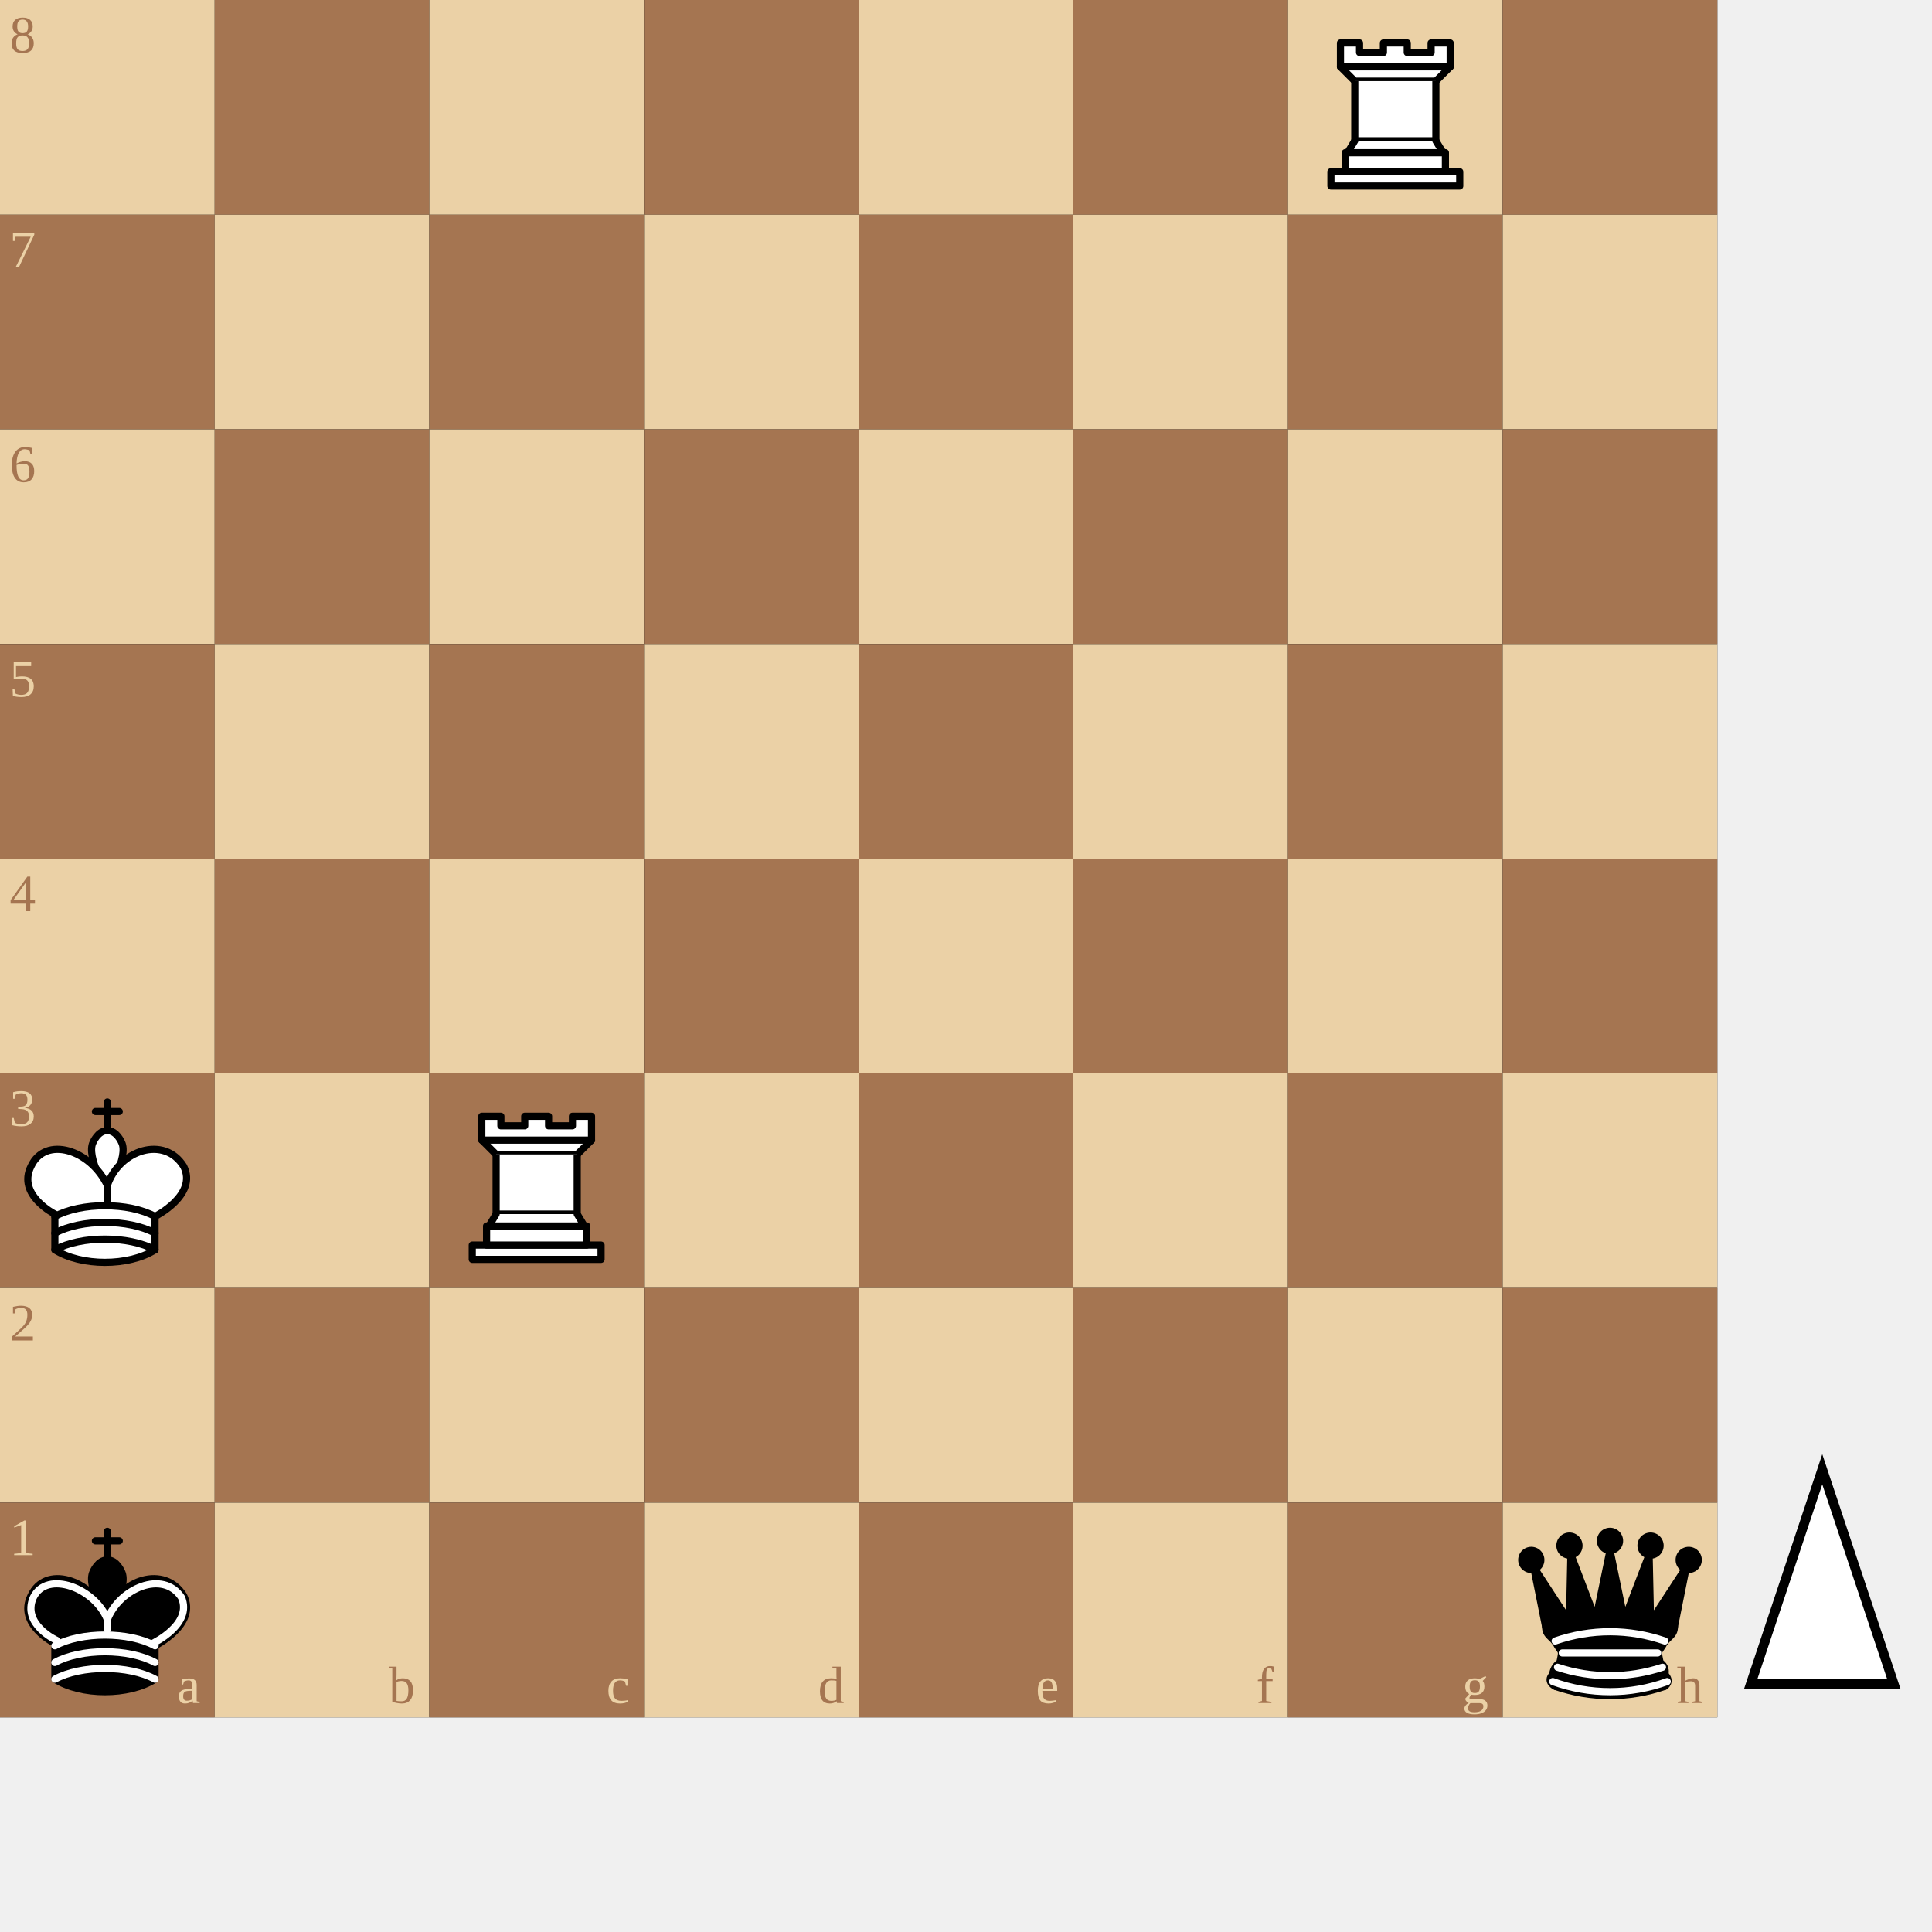
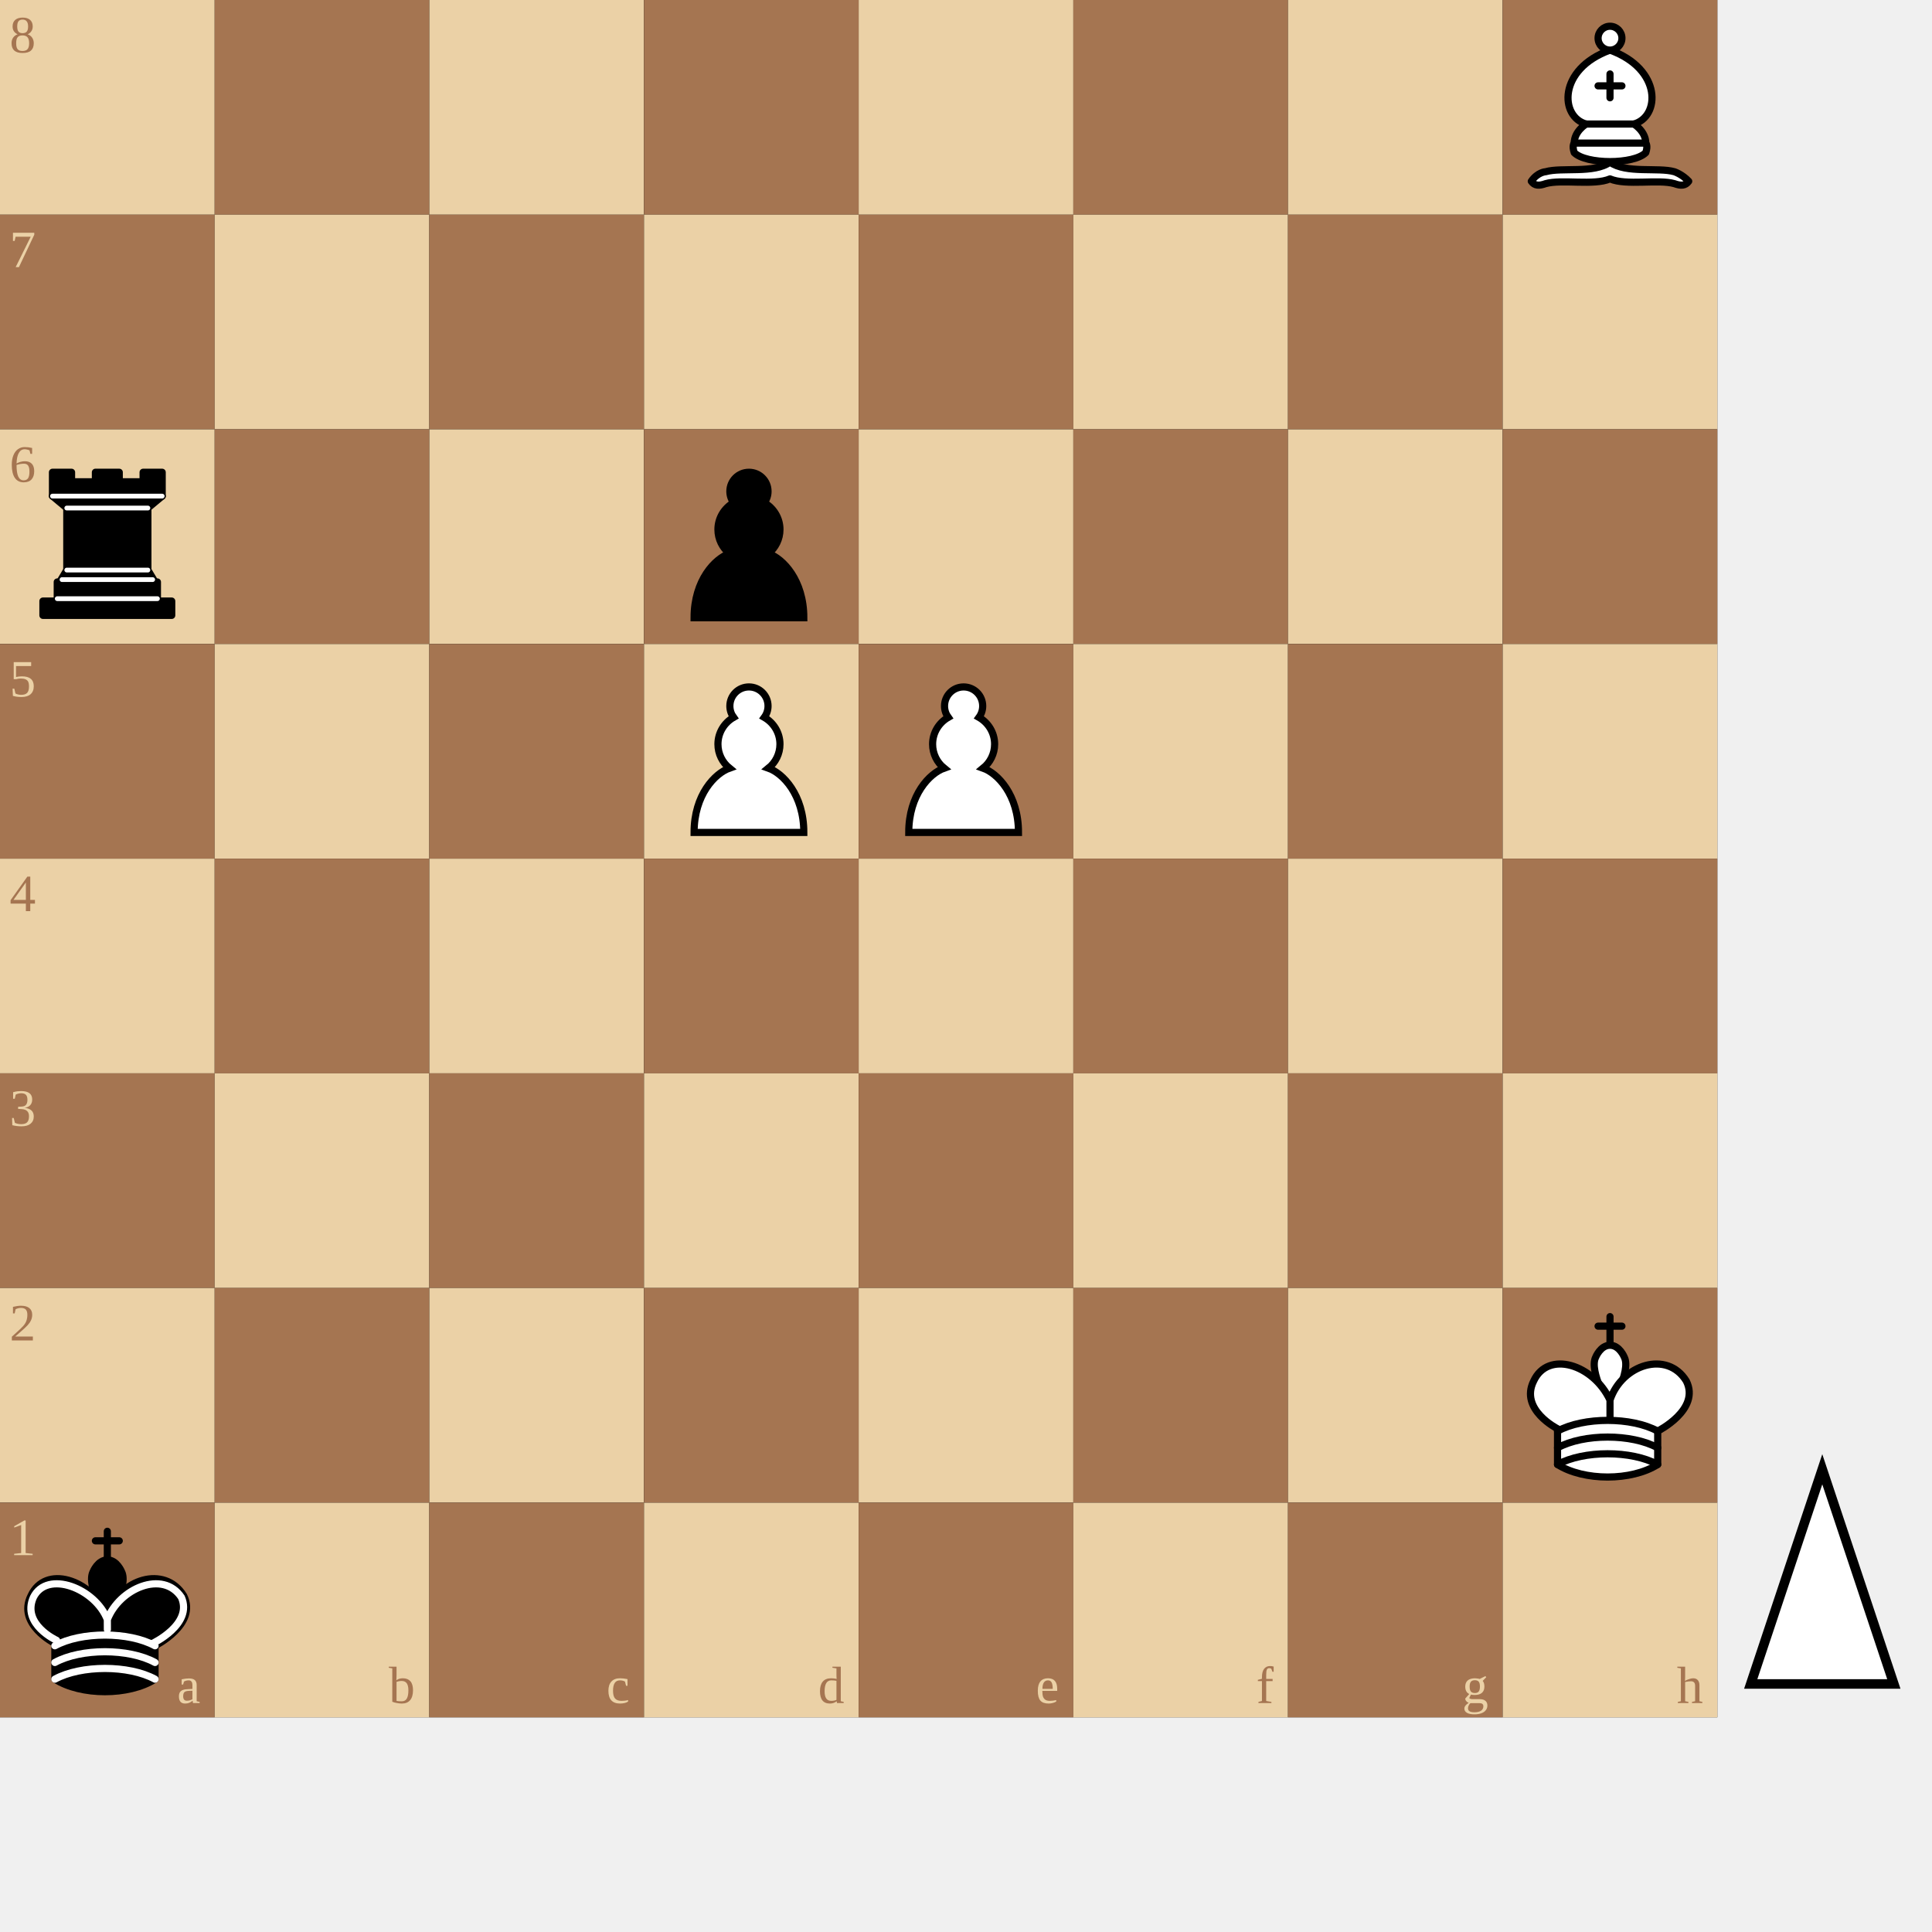
- <svg xmlns="http://www.w3.org/2000/svg" width="405" height="405" data-fen="6R1/8/8/8/8/K1R5/8/k6q w - - 0 1">
+ <svg xmlns="http://www.w3.org/2000/svg" width="405" height="405" data-fen="7B/8/r2p4/3PP3/8/8/7K/k7 w - - 0 1">
  <rect x="0" y="0" width="360" height="360" />
  <rect x="0" y="0" width="45" height="45" style="fill: #ebd1a6" />
  <text x="2" y="11" style="font-size:11px;fill: #a57551">8</text>
  <rect x="45" y="0" width="45" height="45" style="fill: #a57551" />
  <rect x="90" y="0" width="45" height="45" style="fill: #ebd1a6" />
  <rect x="135" y="0" width="45" height="45" style="fill: #a57551" />
  <rect x="180" y="0" width="45" height="45" style="fill: #ebd1a6" />
  <rect x="225" y="0" width="45" height="45" style="fill: #a57551" />
  <rect x="270" y="0" width="45" height="45" style="fill: #ebd1a6" />
-   <svg width="360" height="360" viewBox="-270 0 360 360">
-     <g style="opacity:1; fill:#ffffff; fill-opacity:1; fill-rule:evenodd; stroke:#000000; stroke-width:1.5; stroke-linecap:round;stroke-linejoin:round;stroke-miterlimit:4; stroke-dasharray:none; stroke-opacity:1;">
-       <path d="M 9,39 L 36,39 L 36,36 L 9,36 L 9,39 z " style="stroke-linecap:butt;" />
-       <path d="M 12,36 L 12,32 L 33,32 L 33,36 L 12,36 z " style="stroke-linecap:butt;" />
-       <path d="M 11,14 L 11,9 L 15,9 L 15,11 L 20,11 L 20,9 L 25,9 L 25,11 L 30,11 L 30,9 L 34,9 L 34,14" style="stroke-linecap:butt;" />
-       <path d="M 34,14 L 31,17 L 14,17 L 11,14" />
-       <path d="M 31,17 L 31,29.5 L 14,29.5 L 14,17" style="stroke-linecap:butt; stroke-linejoin:miter;" />
-       <path d="M 31,29.5 L 32.5,32 L 12.5,32 L 14,29.5" />
-       <path d="M 11,14 L 34,14" style="fill:none; stroke:#000000; stroke-linejoin:miter;" />
+   <rect x="315" y="0" width="45" height="45" style="fill: #a57551" />
+   <svg width="360" height="360" viewBox="-315 0 360 360">
+     <g style="opacity:1; fill:none; fill-rule:evenodd; fill-opacity:1; stroke:#000000; stroke-width:1.5; stroke-linecap:round; stroke-linejoin:round; stroke-miterlimit:4; stroke-dasharray:none; stroke-opacity:1;">
+       <g style="fill:#ffffff; stroke:#000000; stroke-linecap:butt;">
+         <path d="M 9,36 C 12.39,35.03 19.11,36.43 22.5,34 C 25.89,36.43 32.61,35.03 36,36 C 36,36 37.65,36.54 39,38 C 38.32,38.97 37.35,38.99 36,38.5 C 32.61,37.53 25.89,38.96 22.5,37.5 C 19.11,38.96 12.39,37.53 9,38.5 C 7.646,38.99 6.677,38.97 6,38 C 7.354,36.06 9,36 9,36 z" />
+         <path d="M 15,32 C 17.5,34.5 27.5,34.5 30,32 C 30.5,30.5 30,30 30,30 C 30,27.5 27.5,26 27.5,26 C 33,24.5 33.5,14.5 22.5,10.5 C 11.5,14.5 12,24.5 17.5,26 C 17.5,26 15,27.5 15,30 C 15,30 14.5,30.5 15,32 z" />
+         <path d="M 25 8 A 2.5 2.5 0 1 1  20,8 A 2.5 2.5 0 1 1  25 8 z" />
+       </g>
+       <path d="M 17.5,26 L 27.5,26 M 15,30 L 30,30 M 22.5,15.5 L 22.5,20.5 M 20,18 L 25,18" style="fill:none; stroke:#000000; stroke-linejoin:miter;" />
    </g>
  </svg>
-   <rect x="315" y="0" width="45" height="45" style="fill: #a57551" />
  <rect x="0" y="45" width="45" height="45" style="fill: #a57551" />
  <text x="2" y="56" style="font-size:11px;fill: #ebd1a6">7</text>
  <rect x="45" y="45" width="45" height="45" style="fill: #ebd1a6" />
  <rect x="90" y="45" width="45" height="45" style="fill: #a57551" />
  <rect x="135" y="45" width="45" height="45" style="fill: #ebd1a6" />
  <rect x="180" y="45" width="45" height="45" style="fill: #a57551" />
  <rect x="225" y="45" width="45" height="45" style="fill: #ebd1a6" />
  <rect x="270" y="45" width="45" height="45" style="fill: #a57551" />
  <rect x="315" y="45" width="45" height="45" style="fill: #ebd1a6" />
  <rect x="0" y="90" width="45" height="45" style="fill: #ebd1a6" />
+   <svg width="360" height="360" viewBox="0 -90 360 360">
+     <g style="opacity:1; fill:000000; fill-opacity:1; fill-rule:evenodd; stroke:#000000; stroke-width:1.5; stroke-linecap:round;stroke-linejoin:round;stroke-miterlimit:4; stroke-dasharray:none; stroke-opacity:1;">
+       <path d="M 9,39 L 36,39 L 36,36 L 9,36 L 9,39 z " style="stroke-linecap:butt;" />
+       <path d="M 12.5,32 L 14,29.5 L 31,29.5 L 32.5,32 L 12.5,32 z " style="stroke-linecap:butt;" />
+       <path d="M 12,36 L 12,32 L 33,32 L 33,36 L 12,36 z " style="stroke-linecap:butt;" />
+       <path d="M 14,29.5 L 14,16.5 L 31,16.5 L 31,29.5 L 14,29.5 z " style="stroke-linecap:butt;stroke-linejoin:miter;" />
+       <path d="M 14,16.5 L 11,14 L 34,14 L 31,16.5 L 14,16.5 z " style="stroke-linecap:butt;" />
+       <path d="M 11,14 L 11,9 L 15,9 L 15,11 L 20,11 L 20,9 L 25,9 L 25,11 L 30,11 L 30,9 L 34,9 L 34,14 L 11,14 z " style="stroke-linecap:butt;" />
+       <path d="M 12,35.5 L 33,35.5 L 33,35.5" style="fill:none; stroke:#ffffff; stroke-width:1; stroke-linejoin:miter;" />
+       <path d="M 13,31.5 L 32,31.5" style="fill:none; stroke:#ffffff; stroke-width:1; stroke-linejoin:miter;" />
+       <path d="M 14,29.5 L 31,29.5" style="fill:none; stroke:#ffffff; stroke-width:1; stroke-linejoin:miter;" />
+       <path d="M 14,16.5 L 31,16.5" style="fill:none; stroke:#ffffff; stroke-width:1; stroke-linejoin:miter;" />
+       <path d="M 11,14 L 34,14" style="fill:none; stroke:#ffffff; stroke-width:1; stroke-linejoin:miter;" />
+     </g>
+   </svg>
  <text x="2" y="101" style="font-size:11px;fill: #a57551">6</text>
  <rect x="45" y="90" width="45" height="45" style="fill: #a57551" />
  <rect x="90" y="90" width="45" height="45" style="fill: #ebd1a6" />
  <rect x="135" y="90" width="45" height="45" style="fill: #a57551" />
+   <svg width="360" height="360" viewBox="-135 -90 360 360">
+     <path d="M 22,9 C 19.79,9 18,10.79 18,13 C 18,13.89 18.29,14.71 18.78,15.38 C 16.83,16.5 15.5,18.59 15.5,21 C 15.5,23.03 16.44,24.84 17.91,26.03 C 14.91,27.09 10.5,31.58 10.5,39.5 L 33.5,39.5 C 33.5,31.58 29.09,27.09 26.09,26.03 C 27.56,24.84 28.5,23.03 28.5,21 C 28.5,18.59 27.17,16.5 25.22,15.38 C 25.71,14.71 26,13.89 26,13 C 26,10.79 24.21,9 22,9 z " style="opacity:1; fill:#000000; fill-opacity:1; fill-rule:nonzero; stroke:#000000; stroke-width:1.5; stroke-linecap:round; stroke-linejoin:miter; stroke-miterlimit:4; stroke-dasharray:none; stroke-opacity:1;" />
+   </svg>
  <rect x="180" y="90" width="45" height="45" style="fill: #ebd1a6" />
  <rect x="225" y="90" width="45" height="45" style="fill: #a57551" />
  <rect x="270" y="90" width="45" height="45" style="fill: #ebd1a6" />
  <rect x="315" y="90" width="45" height="45" style="fill: #a57551" />
  <rect x="0" y="135" width="45" height="45" style="fill: #a57551" />
  <text x="2" y="146" style="font-size:11px;fill: #ebd1a6">5</text>
  <rect x="45" y="135" width="45" height="45" style="fill: #ebd1a6" />
  <rect x="90" y="135" width="45" height="45" style="fill: #a57551" />
  <rect x="135" y="135" width="45" height="45" style="fill: #ebd1a6" />
+   <svg width="360" height="360" viewBox="-135 -135 360 360">
+     <path d="M 22,9 C 19.79,9 18,10.79 18,13 C 18,13.89 18.29,14.71 18.78,15.38 C 16.83,16.5 15.5,18.59 15.5,21 C 15.5,23.03 16.44,24.84 17.91,26.03 C 14.91,27.09 10.5,31.58 10.5,39.5 L 33.5,39.5 C 33.5,31.58 29.09,27.09 26.09,26.03 C 27.56,24.84 28.5,23.03 28.5,21 C 28.5,18.59 27.17,16.5 25.22,15.38 C 25.71,14.71 26,13.89 26,13 C 26,10.79 24.21,9 22,9 z " style="opacity:1; fill:#ffffff; fill-opacity:1; fill-rule:nonzero; stroke:#000000; stroke-width:1.5; stroke-linecap:round; stroke-linejoin:miter; stroke-miterlimit:4; stroke-dasharray:none; stroke-opacity:1;" />
+   </svg>
  <rect x="180" y="135" width="45" height="45" style="fill: #a57551" />
+   <svg width="360" height="360" viewBox="-180 -135 360 360">
+     <path d="M 22,9 C 19.79,9 18,10.79 18,13 C 18,13.89 18.29,14.71 18.78,15.38 C 16.83,16.5 15.5,18.59 15.5,21 C 15.5,23.03 16.44,24.84 17.91,26.03 C 14.91,27.09 10.5,31.58 10.5,39.5 L 33.5,39.5 C 33.5,31.58 29.09,27.09 26.09,26.03 C 27.56,24.84 28.5,23.03 28.5,21 C 28.5,18.59 27.17,16.5 25.22,15.38 C 25.71,14.71 26,13.89 26,13 C 26,10.79 24.21,9 22,9 z " style="opacity:1; fill:#ffffff; fill-opacity:1; fill-rule:nonzero; stroke:#000000; stroke-width:1.5; stroke-linecap:round; stroke-linejoin:miter; stroke-miterlimit:4; stroke-dasharray:none; stroke-opacity:1;" />
+   </svg>
  <rect x="225" y="135" width="45" height="45" style="fill: #ebd1a6" />
  <rect x="270" y="135" width="45" height="45" style="fill: #a57551" />
  <rect x="315" y="135" width="45" height="45" style="fill: #ebd1a6" />
  <rect x="0" y="180" width="45" height="45" style="fill: #ebd1a6" />
  <text x="2" y="191" style="font-size:11px;fill: #a57551">4</text>
  <rect x="45" y="180" width="45" height="45" style="fill: #a57551" />
  <rect x="90" y="180" width="45" height="45" style="fill: #ebd1a6" />
  <rect x="135" y="180" width="45" height="45" style="fill: #a57551" />
  <rect x="180" y="180" width="45" height="45" style="fill: #ebd1a6" />
  <rect x="225" y="180" width="45" height="45" style="fill: #a57551" />
  <rect x="270" y="180" width="45" height="45" style="fill: #ebd1a6" />
  <rect x="315" y="180" width="45" height="45" style="fill: #a57551" />
  <rect x="0" y="225" width="45" height="45" style="fill: #a57551" />
-   <svg width="360" height="360" viewBox="0 -225 360 360">
-     <g style="fill:none; fill-opacity:1; fill-rule:evenodd; stroke:#000000; stroke-width:1.5; stroke-linecap:round;stroke-linejoin:round;stroke-miterlimit:4; stroke-dasharray:none; stroke-opacity:1;">
-       <path d="M 22.5,11.63 L 22.5,6" style="fill:none; stroke:#000000; stroke-linejoin:miter;" />
-       <path d="M 20,8 L 25,8" style="fill:none; stroke:#000000; stroke-linejoin:miter;" />
-       <path d="M 22.5,25 C 22.5,25 27,17.5 25.5,14.5 C 25.5,14.5 24.5,12 22.5,12 C 20.5,12 19.5,14.5 19.5,14.5 C 18,17.5 22.5,25 22.5,25" style="fill:#ffffff; stroke:#000000; stroke-linecap:butt; stroke-linejoin:miter;" />
-       <path d="M 11.5,37 C 17,40.5 27,40.5 32.5,37 L 32.5,30 C 32.5,30 41.5,25.5 38.5,19.5 C 34.5,13 25,16 22.5,23.5 L 22.5,27 L 22.5,23.5 C 19,16 9.5,13 6.5,19.5 C 3.5,25.5 11.5,29.5 11.5,29.5 L 11.5,37 z " style="fill:#ffffff; stroke:#000000;" />
-       <path d="M 11.5,30 C 17,27 27,27 32.5,30" style="fill:none; stroke:#000000;" />
-       <path d="M 11.5,33.5 C 17,30.5 27,30.5 32.5,33.5" style="fill:none; stroke:#000000;" />
-       <path d="M 11.5,37 C 17,34 27,34 32.5,37" style="fill:none; stroke:#000000;" />
-     </g>
-   </svg>
  <text x="2" y="236" style="font-size:11px;fill: #ebd1a6">3</text>
  <rect x="45" y="225" width="45" height="45" style="fill: #ebd1a6" />
  <rect x="90" y="225" width="45" height="45" style="fill: #a57551" />
-   <svg width="360" height="360" viewBox="-90 -225 360 360">
-     <g style="opacity:1; fill:#ffffff; fill-opacity:1; fill-rule:evenodd; stroke:#000000; stroke-width:1.5; stroke-linecap:round;stroke-linejoin:round;stroke-miterlimit:4; stroke-dasharray:none; stroke-opacity:1;">
-       <path d="M 9,39 L 36,39 L 36,36 L 9,36 L 9,39 z " style="stroke-linecap:butt;" />
-       <path d="M 12,36 L 12,32 L 33,32 L 33,36 L 12,36 z " style="stroke-linecap:butt;" />
-       <path d="M 11,14 L 11,9 L 15,9 L 15,11 L 20,11 L 20,9 L 25,9 L 25,11 L 30,11 L 30,9 L 34,9 L 34,14" style="stroke-linecap:butt;" />
-       <path d="M 34,14 L 31,17 L 14,17 L 11,14" />
-       <path d="M 31,17 L 31,29.5 L 14,29.5 L 14,17" style="stroke-linecap:butt; stroke-linejoin:miter;" />
-       <path d="M 31,29.5 L 32.5,32 L 12.5,32 L 14,29.5" />
-       <path d="M 11,14 L 34,14" style="fill:none; stroke:#000000; stroke-linejoin:miter;" />
-     </g>
-   </svg>
  <rect x="135" y="225" width="45" height="45" style="fill: #ebd1a6" />
  <rect x="180" y="225" width="45" height="45" style="fill: #a57551" />
  <rect x="225" y="225" width="45" height="45" style="fill: #ebd1a6" />
  <rect x="270" y="225" width="45" height="45" style="fill: #a57551" />
  <rect x="315" y="225" width="45" height="45" style="fill: #ebd1a6" />
  <rect x="0" y="270" width="45" height="45" style="fill: #ebd1a6" />
  <text x="2" y="281" style="font-size:11px;fill: #a57551">2</text>
  <rect x="45" y="270" width="45" height="45" style="fill: #a57551" />
  <rect x="90" y="270" width="45" height="45" style="fill: #ebd1a6" />
  <rect x="135" y="270" width="45" height="45" style="fill: #a57551" />
  <rect x="180" y="270" width="45" height="45" style="fill: #ebd1a6" />
  <rect x="225" y="270" width="45" height="45" style="fill: #a57551" />
  <rect x="270" y="270" width="45" height="45" style="fill: #ebd1a6" />
  <rect x="315" y="270" width="45" height="45" style="fill: #a57551" />
+   <svg width="360" height="360" viewBox="-315 -270 360 360">
+     <g style="fill:none; fill-opacity:1; fill-rule:evenodd; stroke:#000000; stroke-width:1.5; stroke-linecap:round;stroke-linejoin:round;stroke-miterlimit:4; stroke-dasharray:none; stroke-opacity:1;">
+       <path d="M 22.5,11.63 L 22.5,6" style="fill:none; stroke:#000000; stroke-linejoin:miter;" />
+       <path d="M 20,8 L 25,8" style="fill:none; stroke:#000000; stroke-linejoin:miter;" />
+       <path d="M 22.5,25 C 22.5,25 27,17.5 25.5,14.5 C 25.5,14.5 24.5,12 22.5,12 C 20.5,12 19.5,14.5 19.5,14.5 C 18,17.5 22.5,25 22.5,25" style="fill:#ffffff; stroke:#000000; stroke-linecap:butt; stroke-linejoin:miter;" />
+       <path d="M 11.5,37 C 17,40.5 27,40.5 32.5,37 L 32.5,30 C 32.5,30 41.5,25.5 38.5,19.5 C 34.5,13 25,16 22.5,23.5 L 22.5,27 L 22.5,23.5 C 19,16 9.5,13 6.5,19.5 C 3.5,25.5 11.5,29.5 11.5,29.5 L 11.5,37 z " style="fill:#ffffff; stroke:#000000;" />
+       <path d="M 11.5,30 C 17,27 27,27 32.5,30" style="fill:none; stroke:#000000;" />
+       <path d="M 11.5,33.5 C 17,30.5 27,30.5 32.5,33.5" style="fill:none; stroke:#000000;" />
+       <path d="M 11.5,37 C 17,34 27,34 32.5,37" style="fill:none; stroke:#000000;" />
+     </g>
+   </svg>
  <rect x="0" y="315" width="45" height="45" style="fill: #a57551" />
  <svg width="360" height="360" viewBox="0 -315 360 360">
    <g style="fill:none; fill-opacity:1; fill-rule:evenodd; stroke:#000000; stroke-width:1.5; stroke-linecap:round;stroke-linejoin:round;stroke-miterlimit:4; stroke-dasharray:none; stroke-opacity:1;">
      <path d="M 22.5,11.63 L 22.5,6" style="fill:none; stroke:#000000; stroke-linejoin:miter;" id="path6570" />
      <path d="M 22.5,25 C 22.5,25 27,17.5 25.5,14.5 C 25.5,14.5 24.5,12 22.5,12 C 20.5,12 19.5,14.5 19.5,14.5 C 18,17.5 22.5,25 22.5,25" style="fill:#000000;fill-opacity:1; stroke-linecap:butt; stroke-linejoin:miter;" />
      <path d="M 11.5,37 C 17,40.5 27,40.5 32.5,37 L 32.5,30 C 32.5,30 41.5,25.5 38.5,19.5 C 34.5,13 25,16 22.5,23.5 L 22.5,27 L 22.5,23.5 C 19,16 9.5,13 6.5,19.5 C 3.5,25.5 11.5,29.5 11.5,29.5 L 11.5,37 z " style="fill:#000000; stroke:#000000;" />
      <path d="M 20,8 L 25,8" style="fill:none; stroke:#000000; stroke-linejoin:miter;" />
      <path d="M 32,29.5 C 32,29.5 40.5,25.5 38.03,19.85 C 34.15,14 25,18 22.5,24.5 L 22.51,26.6 L 22.5,24.5 C 20,18 9.906,14 6.997,19.85 C 4.5,25.5 11.85,28.85 11.85,28.85" style="fill:none; stroke:#ffffff;" />
      <path d="M 11.5,30 C 17,27 27,27 32.5,30 M 11.5,33.5 C 17,30.5 27,30.5 32.5,33.5 M 11.5,37 C 17,34 27,34 32.5,37" style="fill:none; stroke:#ffffff;" />
    </g>
  </svg>
  <text x="2" y="326" style="font-size:11px;fill: #ebd1a6">1</text>
  <text x="42" y="357" style="text-anchor:end;font-size:11px;fill: #ebd1a6">a</text>
  <rect x="45" y="315" width="45" height="45" style="fill: #ebd1a6" />
  <text x="87" y="357" style="text-anchor:end;font-size:11px;fill: #a57551">b</text>
  <rect x="90" y="315" width="45" height="45" style="fill: #a57551" />
  <text x="132" y="357" style="text-anchor:end;font-size:11px;fill: #ebd1a6">c</text>
  <rect x="135" y="315" width="45" height="45" style="fill: #ebd1a6" />
  <text x="177" y="357" style="text-anchor:end;font-size:11px;fill: #a57551">d</text>
  <rect x="180" y="315" width="45" height="45" style="fill: #a57551" />
  <text x="222" y="357" style="text-anchor:end;font-size:11px;fill: #ebd1a6">e</text>
  <rect x="225" y="315" width="45" height="45" style="fill: #ebd1a6" />
  <text x="267" y="357" style="text-anchor:end;font-size:11px;fill: #a57551">f</text>
  <rect x="270" y="315" width="45" height="45" style="fill: #a57551" />
  <text x="312" y="357" style="text-anchor:end;font-size:11px;fill: #ebd1a6">g</text>
  <rect x="315" y="315" width="45" height="45" style="fill: #ebd1a6" />
-   <svg width="360" height="360" viewBox="-315 -315 360 360">
-     <g style="opacity:1; fill:000000; fill-opacity:1; fill-rule:evenodd; stroke:#000000; stroke-width:1.5; stroke-linecap:round;stroke-linejoin:round;stroke-miterlimit:4; stroke-dasharray:none; stroke-opacity:1;">
-       <g style="fill:#000000; stroke:none;">
-         <circle cx="6" cy="12" r="2.75" />
-         <circle cx="14" cy="9" r="2.75" />
-         <circle cx="22.5" cy="8" r="2.75" />
-         <circle cx="31" cy="9" r="2.75" />
-         <circle cx="39" cy="12" r="2.75" />
-       </g>
-       <path d="M 9,26 C 17.5,24.5 30,24.5 36,26 L 38.5,13.5 L 31,25 L 30.7,10.9 L 25.5,24.5 L 22.5,10 L 19.5,24.5 L 14.3,10.9 L 14,25 L 6.5,13.5 L 9,26 z" style="stroke-linecap:butt; stroke:#000000;" />
-       <path d="M 9,26 C 9,28 10.5,28 11.5,30 C 12.5,31.5 12.5,31 12,33.5 C 10.5,34.5 10.5,36 10.5,36 C 9,37.5 11,38.5 11,38.5 C 17.5,39.5 27.5,39.5 34,38.5 C 34,38.5 35.5,37.5 34,36 C 34,36 34.5,34.5 33,33.5 C 32.5,31 32.5,31.5 33.5,30 C 34.5,28 36,28 36,26 C 27.5,24.5 17.5,24.5 9,26 z" style="stroke-linecap:butt;" />
-       <path d="M 11,38.5 A 35,35 1 0 0 34,38.5" style="fill:none; stroke:#000000; stroke-linecap:butt;" />
-       <path d="M 11,29 A 35,35 1 0 1 34,29" style="fill:none; stroke:#ffffff;" />
-       <path d="M 12.5,31.5 L 32.5,31.5" style="fill:none; stroke:#ffffff;" />
-       <path d="M 11.5,34.5 A 35,35 1 0 0 33.5,34.5" style="fill:none; stroke:#ffffff;" />
-       <path d="M 10.5,37.5 A 35,35 1 0 0 34.5,37.5" style="fill:none; stroke:#ffffff;" />
-     </g>
-   </svg>
  <text x="357" y="357" style="text-anchor:end;font-size:11px;fill: #a57551">h</text>
  <polygon points="367,353 382,308 397,353 367,353" fill="white" stroke-width="2" stroke="black" />
</svg>
